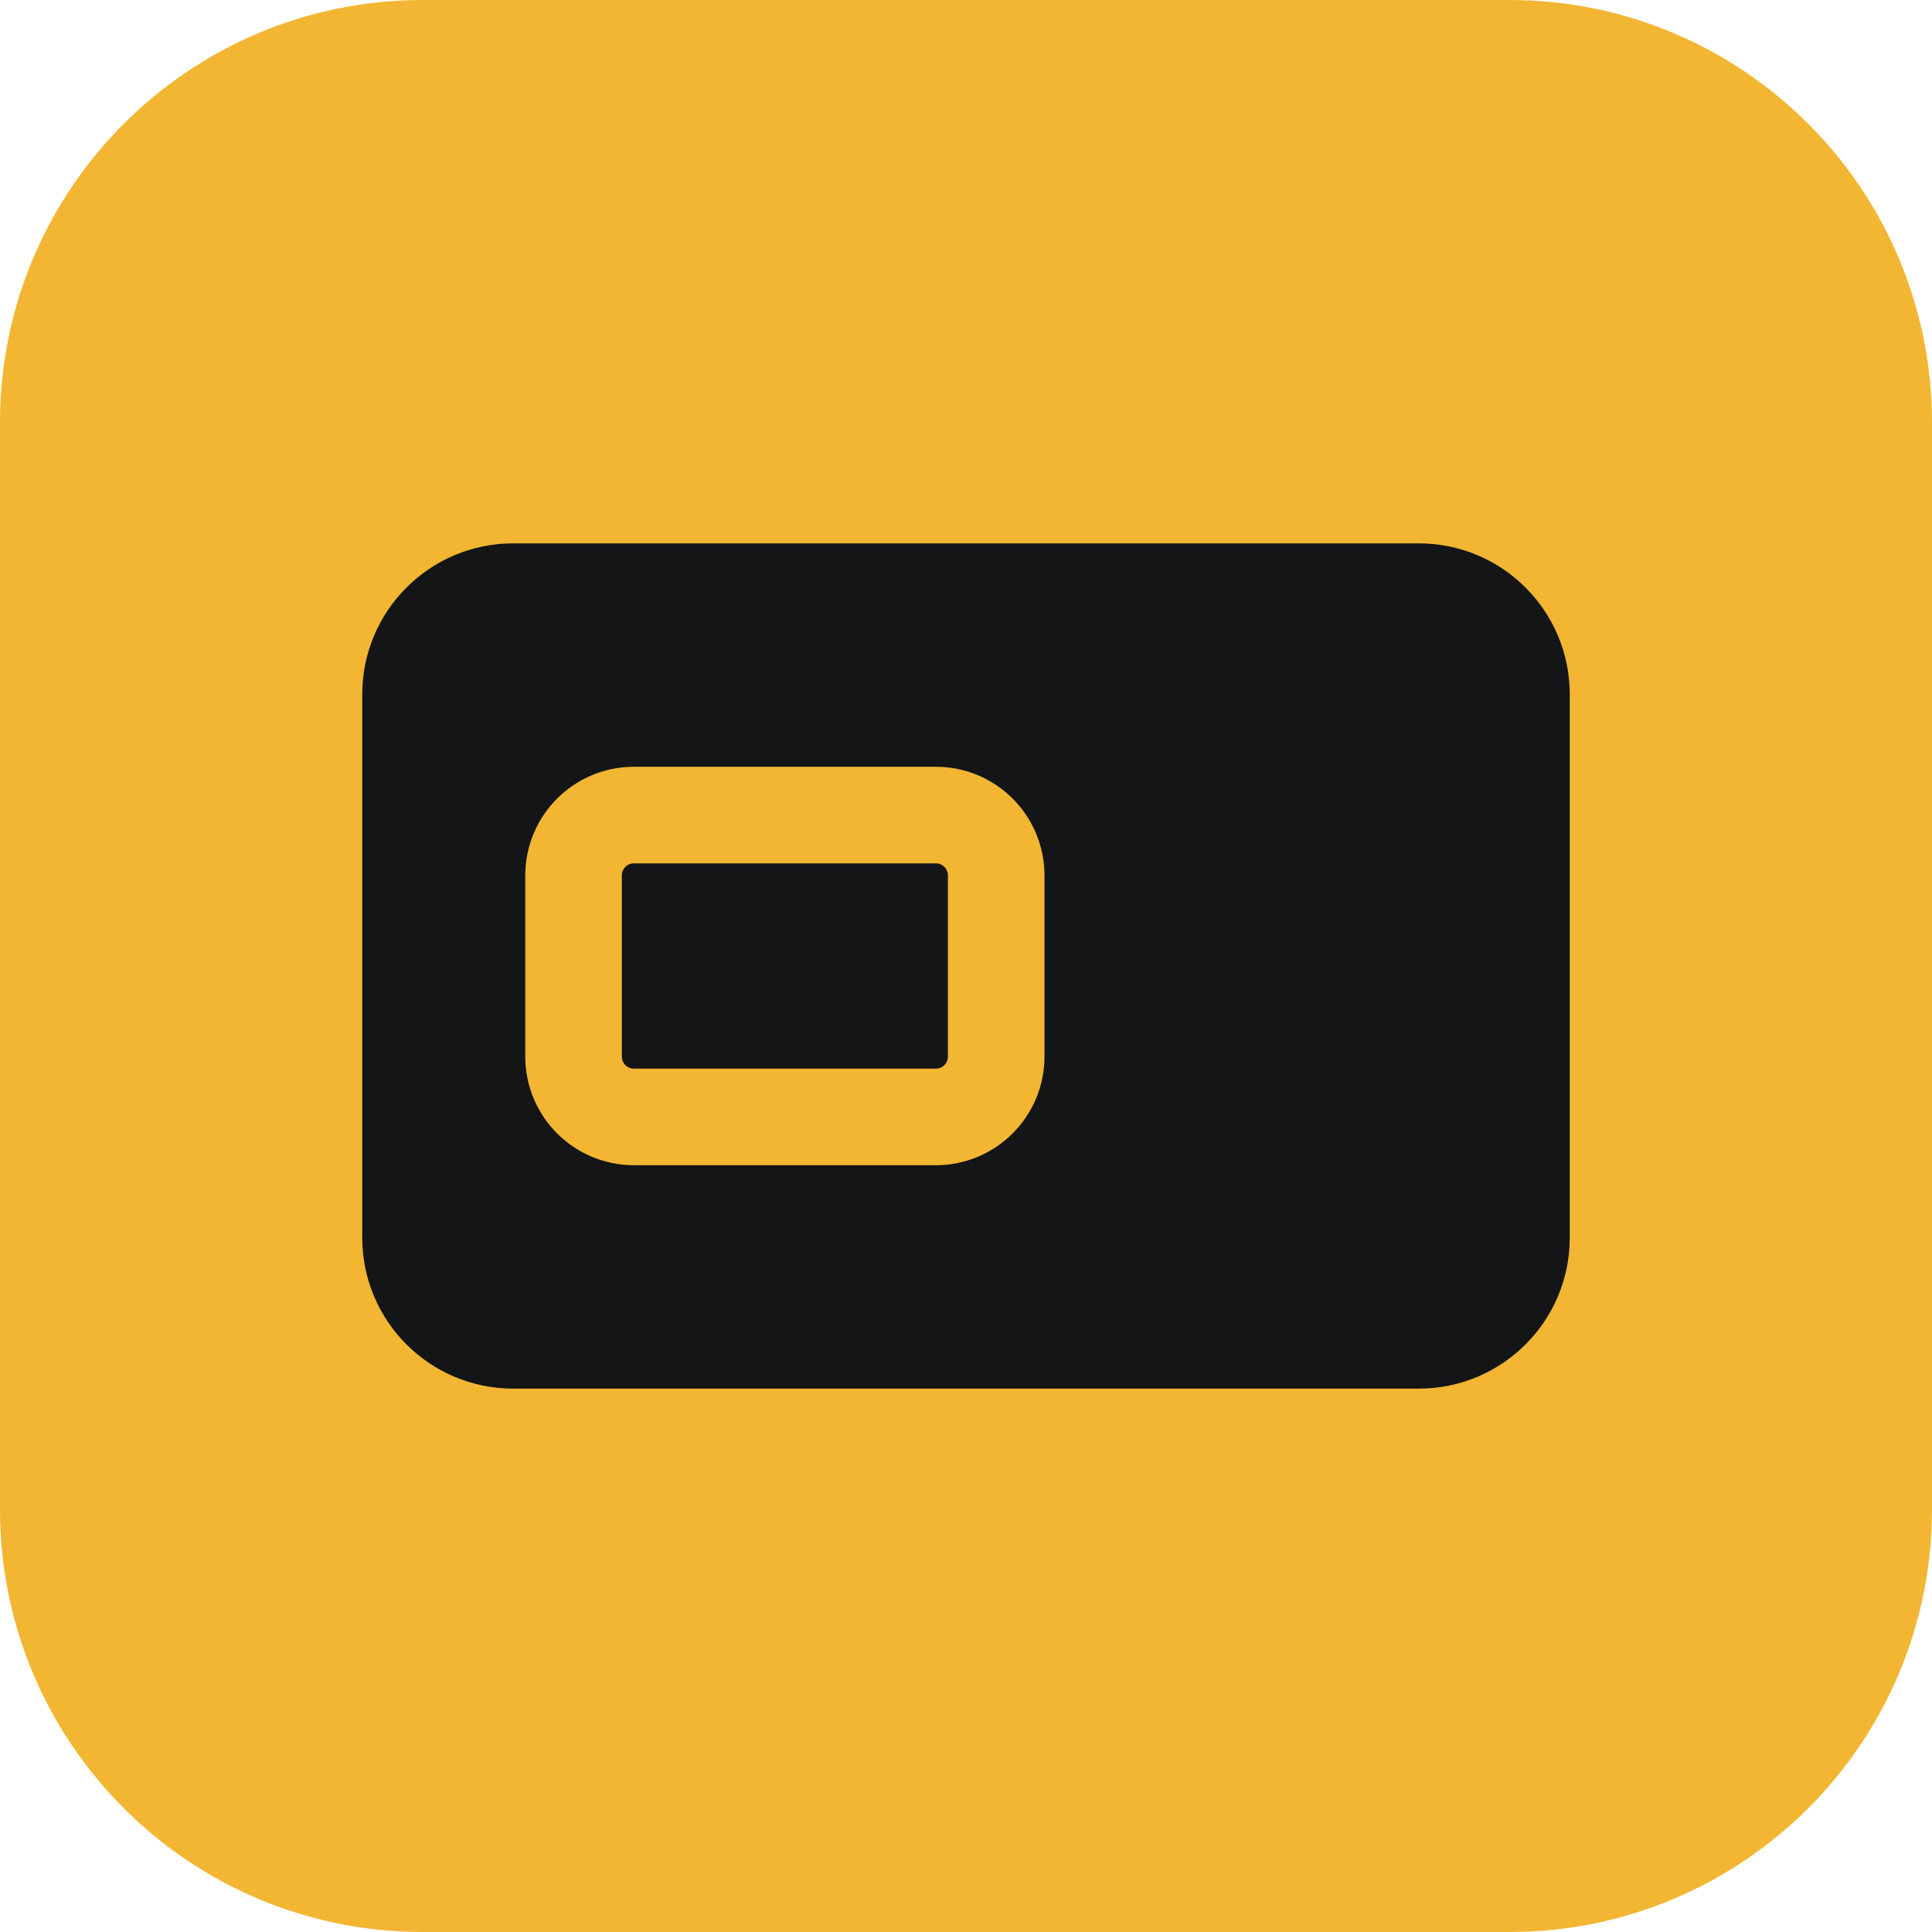
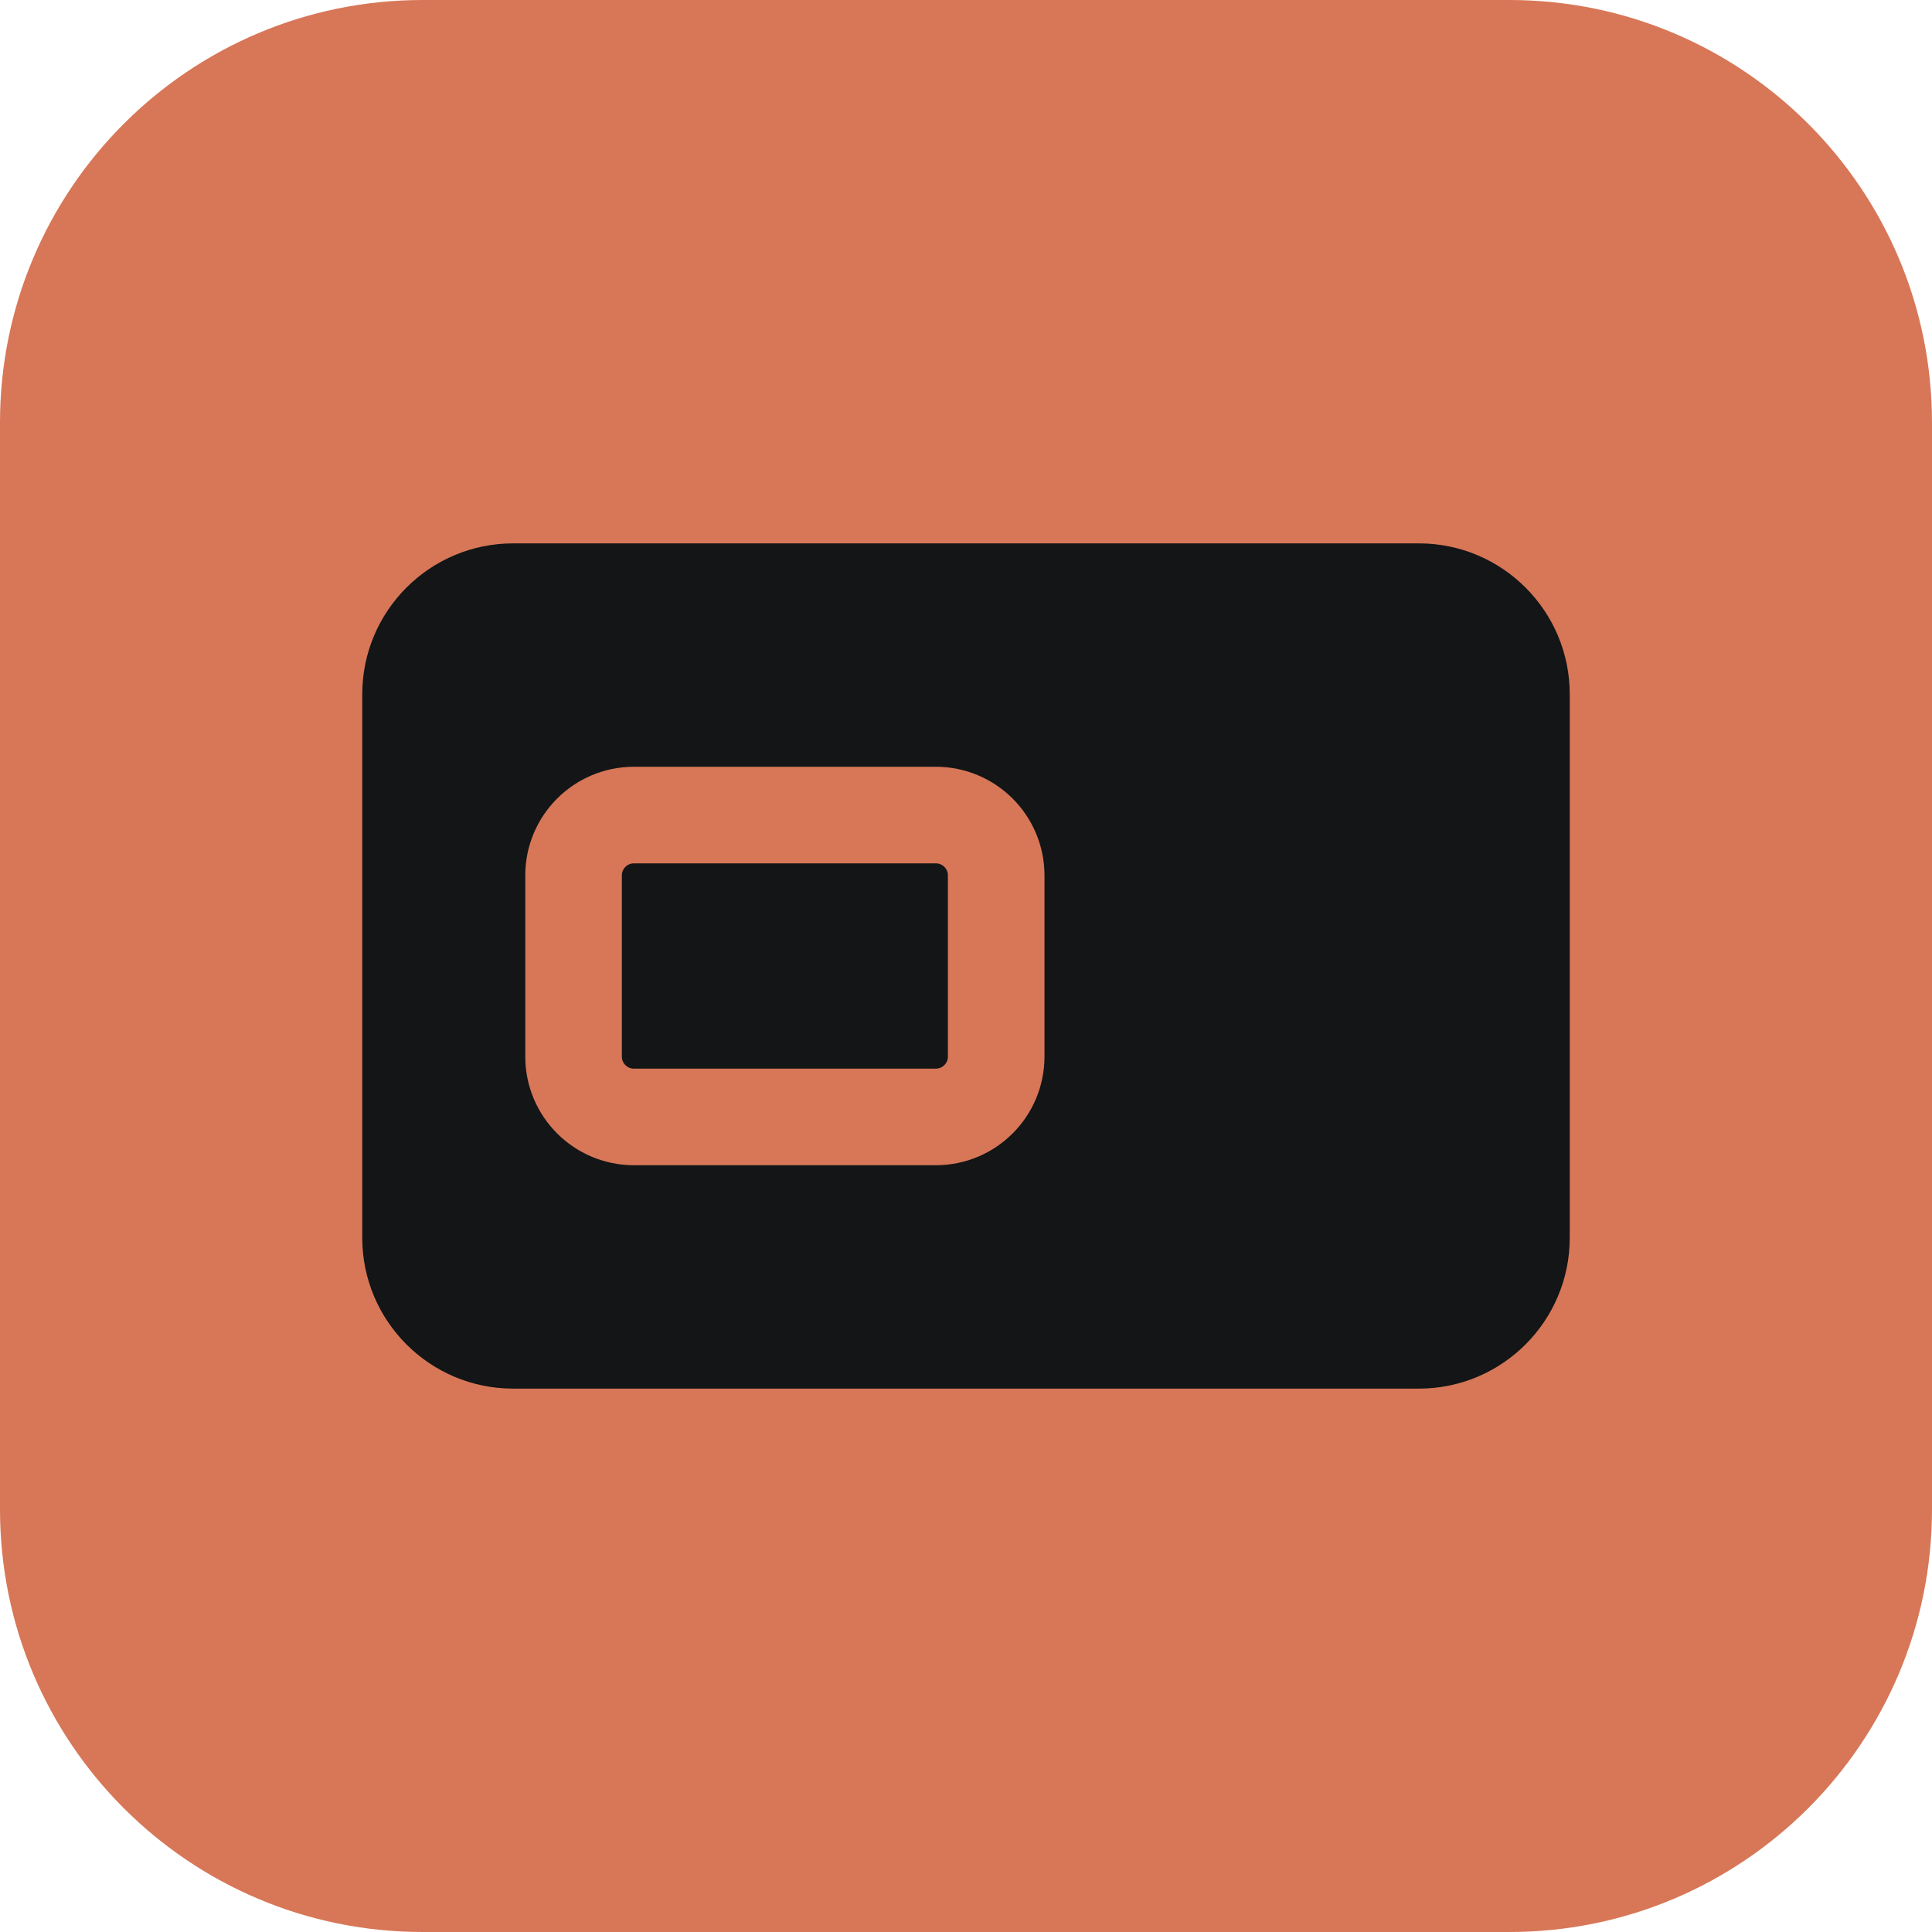
<svg xmlns="http://www.w3.org/2000/svg" viewBox="0 0 32 32">
-   <rect width="32" height="32" rx="7" fill="#F2B632" />
+   <rect width="32" height="32" rx="7" fill="#D77757" />
  <rect x="6" y="9" width="20" height="14" rx="2.5" fill="#131517" />
-   <rect x="9.5" y="13.5" width="7" height="5" rx="1" fill="none" stroke="#F2B632" stroke-width="1.6" />
+   <rect x="9.5" y="13.5" width="7" height="5" rx="1" fill="none" stroke="#D77757" stroke-width="1.6" />
</svg>
